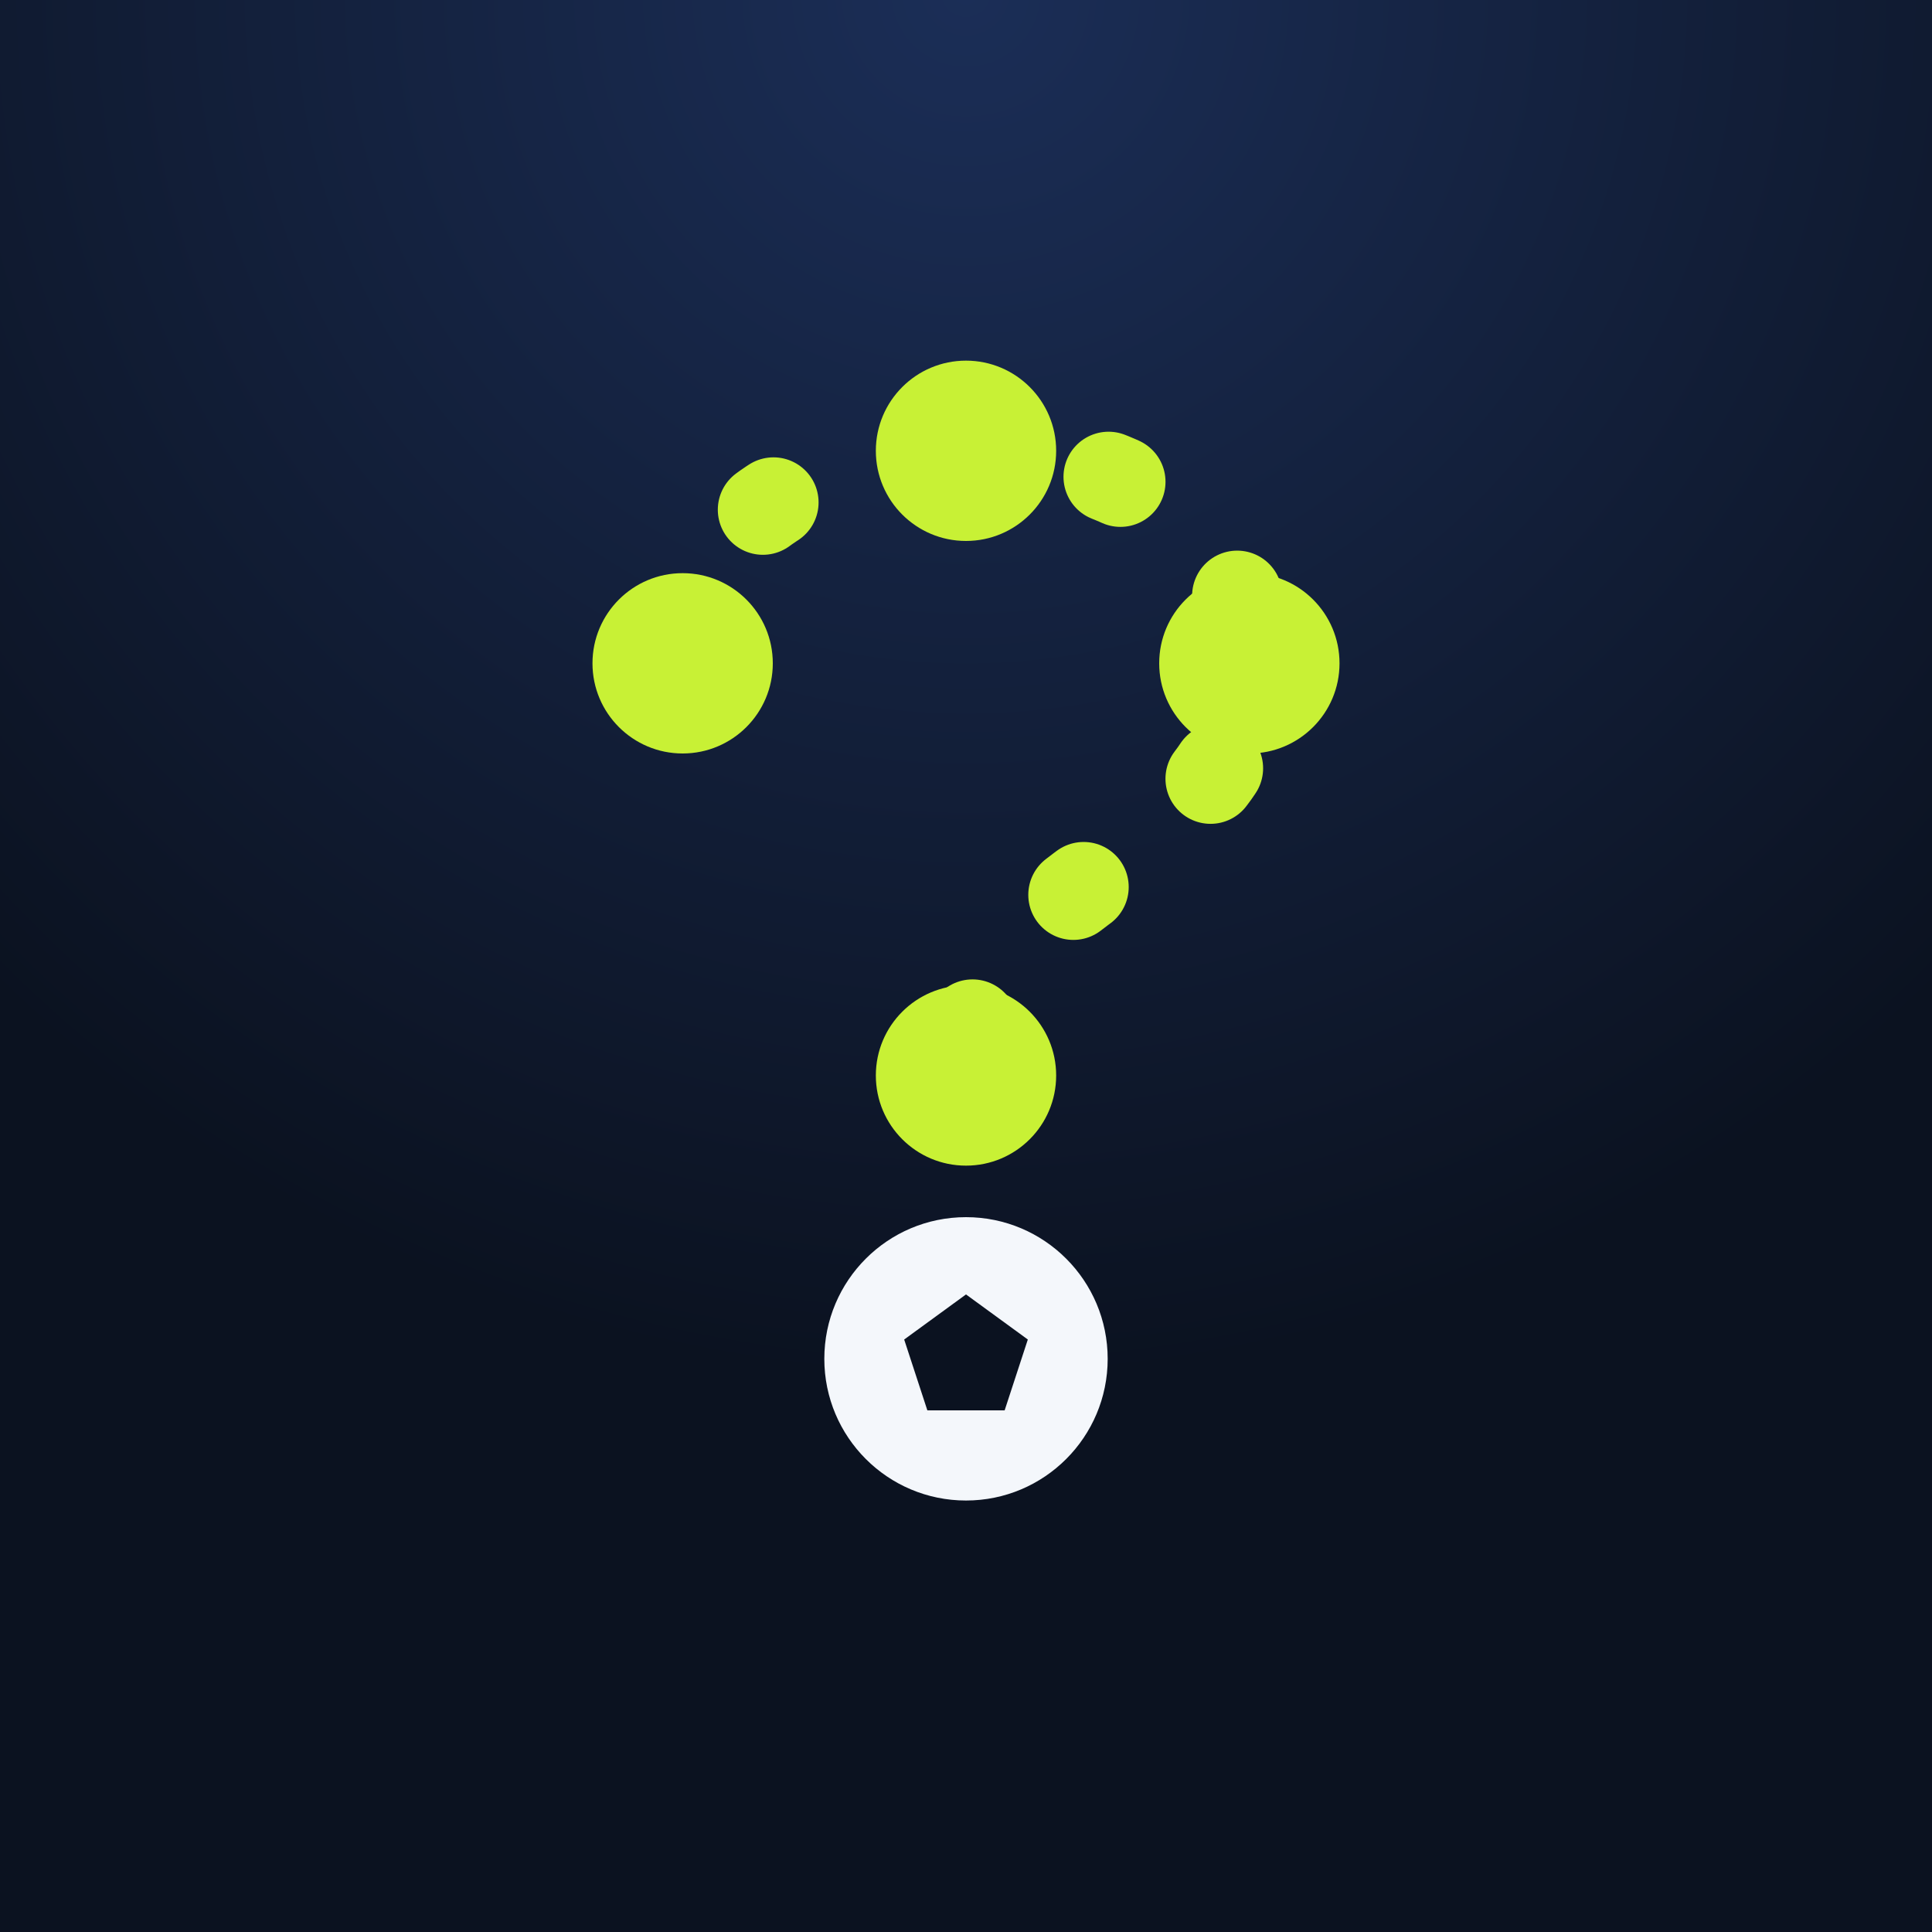
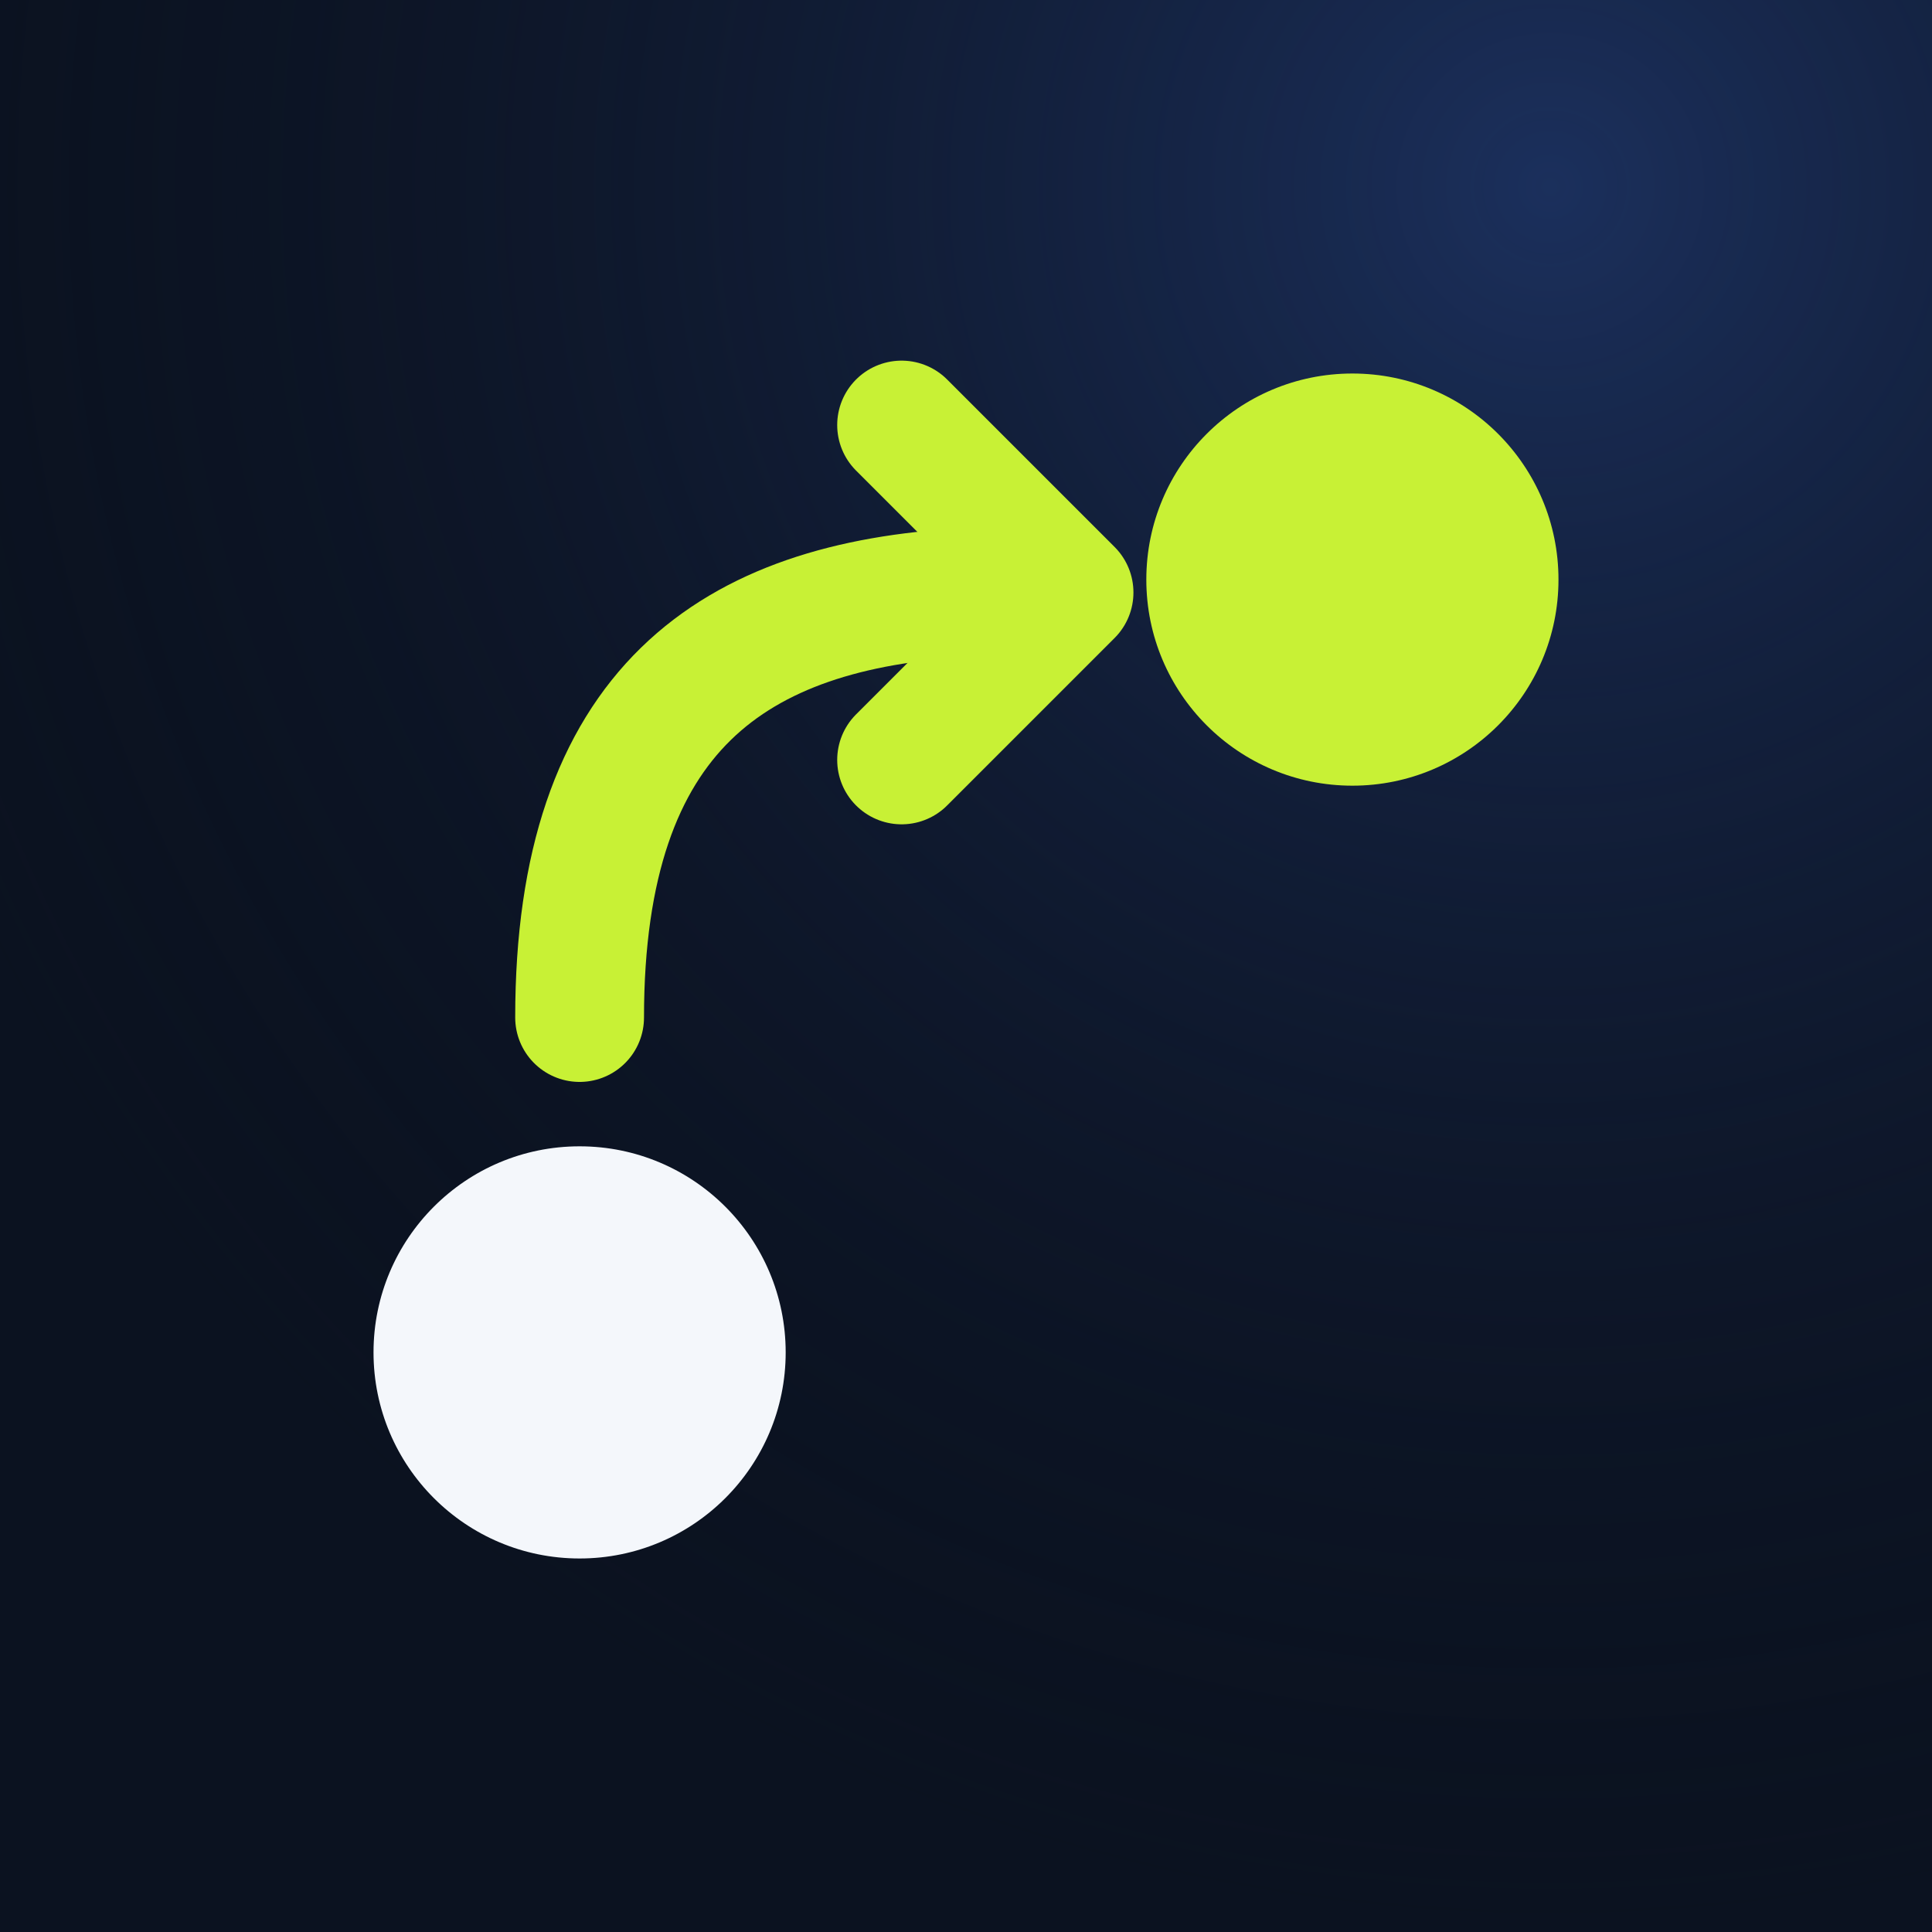
<svg xmlns="http://www.w3.org/2000/svg" viewBox="0 0 120 120">
+   <rect width="120" height="120" fill="#0B1220" />
+   <rect width="120" height="120" fill="url(#g)" />
  <defs>
-     <radialGradient id="g" cx="50%" cy="0%" r="110%">
-       <stop offset="0" stop-color="#1B2E57" />
-       <stop offset=".65" stop-color="#0B1220" />
+     <radialGradient id="g" cx="80%" cy="10%" r="90%">
+       <stop offset="0" stop-color="#1D3363" stop-opacity=".9" />
+       <stop offset="1" stop-color="#0B1220" stop-opacity="0" />
    </radialGradient>
  </defs>
-   <rect width="120" height="120" fill="url(#g)" />
-   <g transform="translate(12 6) scale(.8)">
-     <path d="M38 44 C38 22 82 22 82 44 C82 60 60 60 60 76" fill="none" stroke="#C8F135" stroke-width="7" stroke-linecap="round" stroke-dasharray="1 13" />
-     <circle cx="38" cy="44" r="7" fill="#C8F135" />
-     <circle cx="60" cy="27.5" r="7" fill="#C8F135" />
-     <circle cx="82" cy="44" r="7" fill="#C8F135" />
-     <circle cx="60" cy="76" r="7" fill="#C8F135" />
-     <g transform="translate(60 98)">
-       <circle r="11" fill="#F4F7FB" />
-       <path d="M0 -5 L4.8 -1.5 L3 4 L-3 4 L-4.8 -1.5 Z" fill="#0B1220" />
-     </g>
+   <g transform="translate(12 12) scale(.8)">
+     <circle cx="30" cy="90" r="16" fill="#F4F7FB" />
+     <circle cx="90" cy="30" r="16" fill="#C8F135" />
+     <path d="M30 64 C30 40 42 32 60 31" fill="none" stroke="#C8F135" stroke-width="10" stroke-linecap="round" />
+     <path d="M55 18 L68 31 L55 44" fill="none" stroke="#C8F135" stroke-width="10" stroke-linecap="round" stroke-linejoin="round" />
  </g>
</svg>
